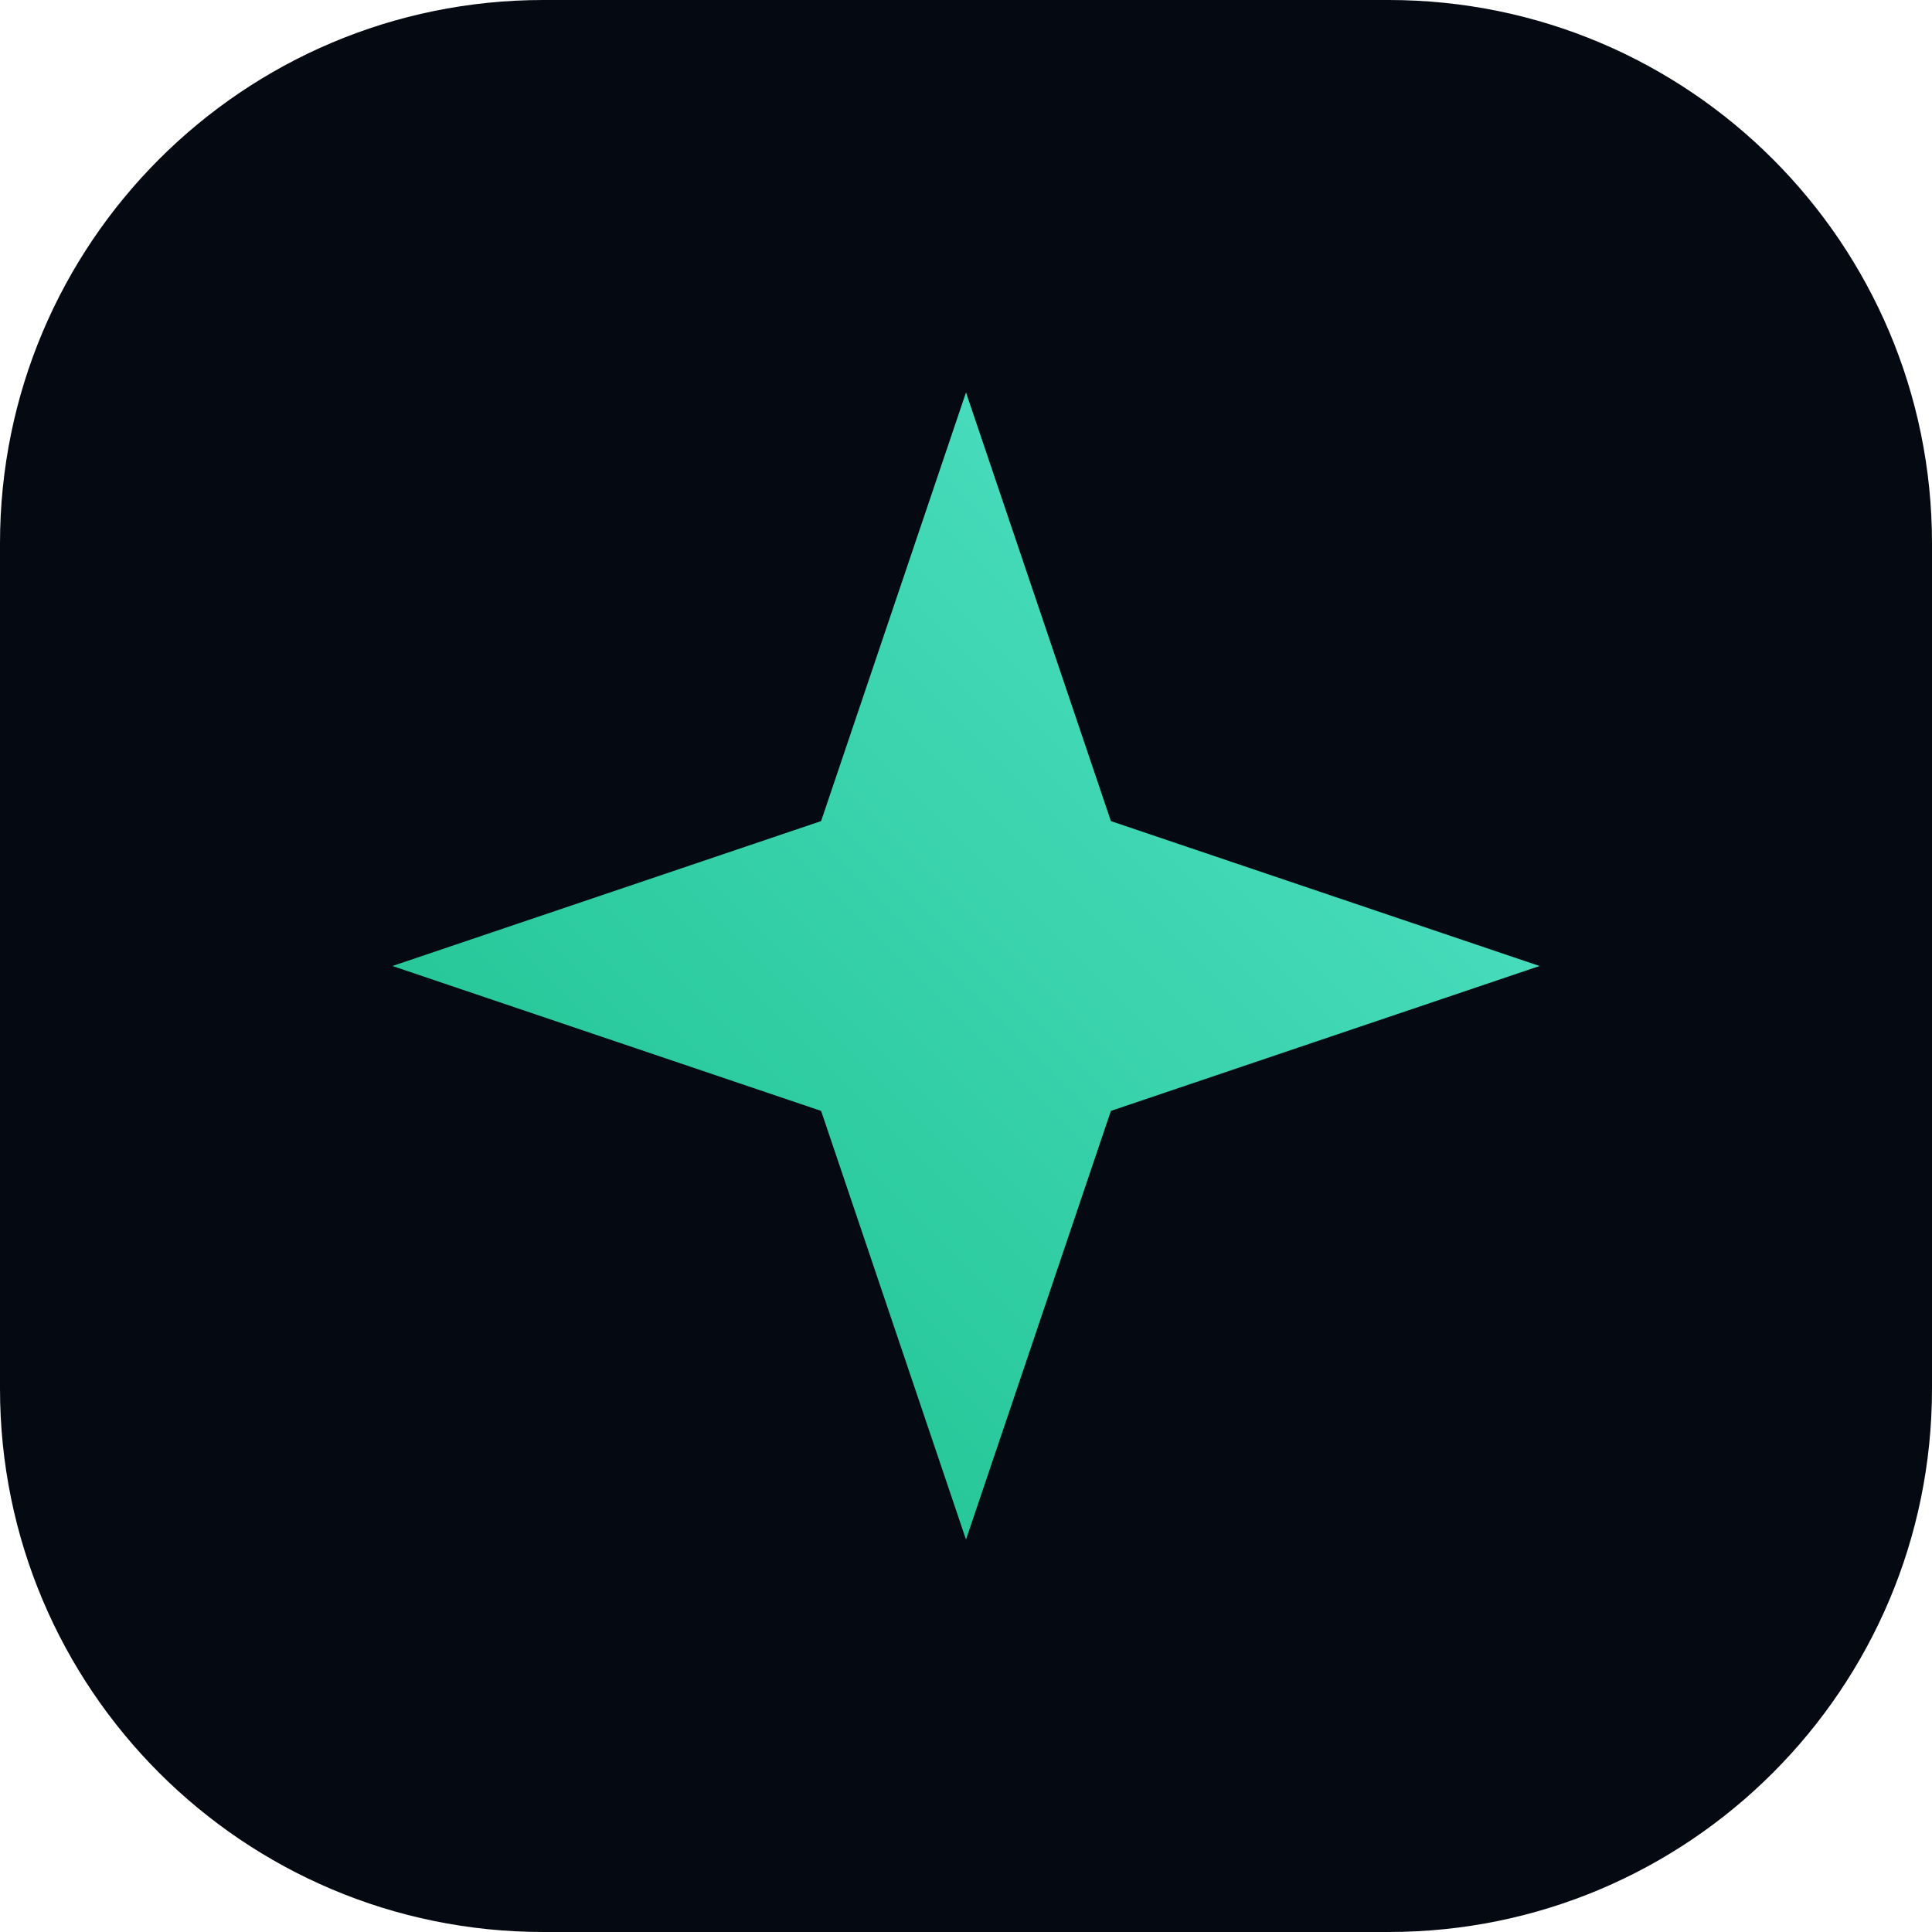
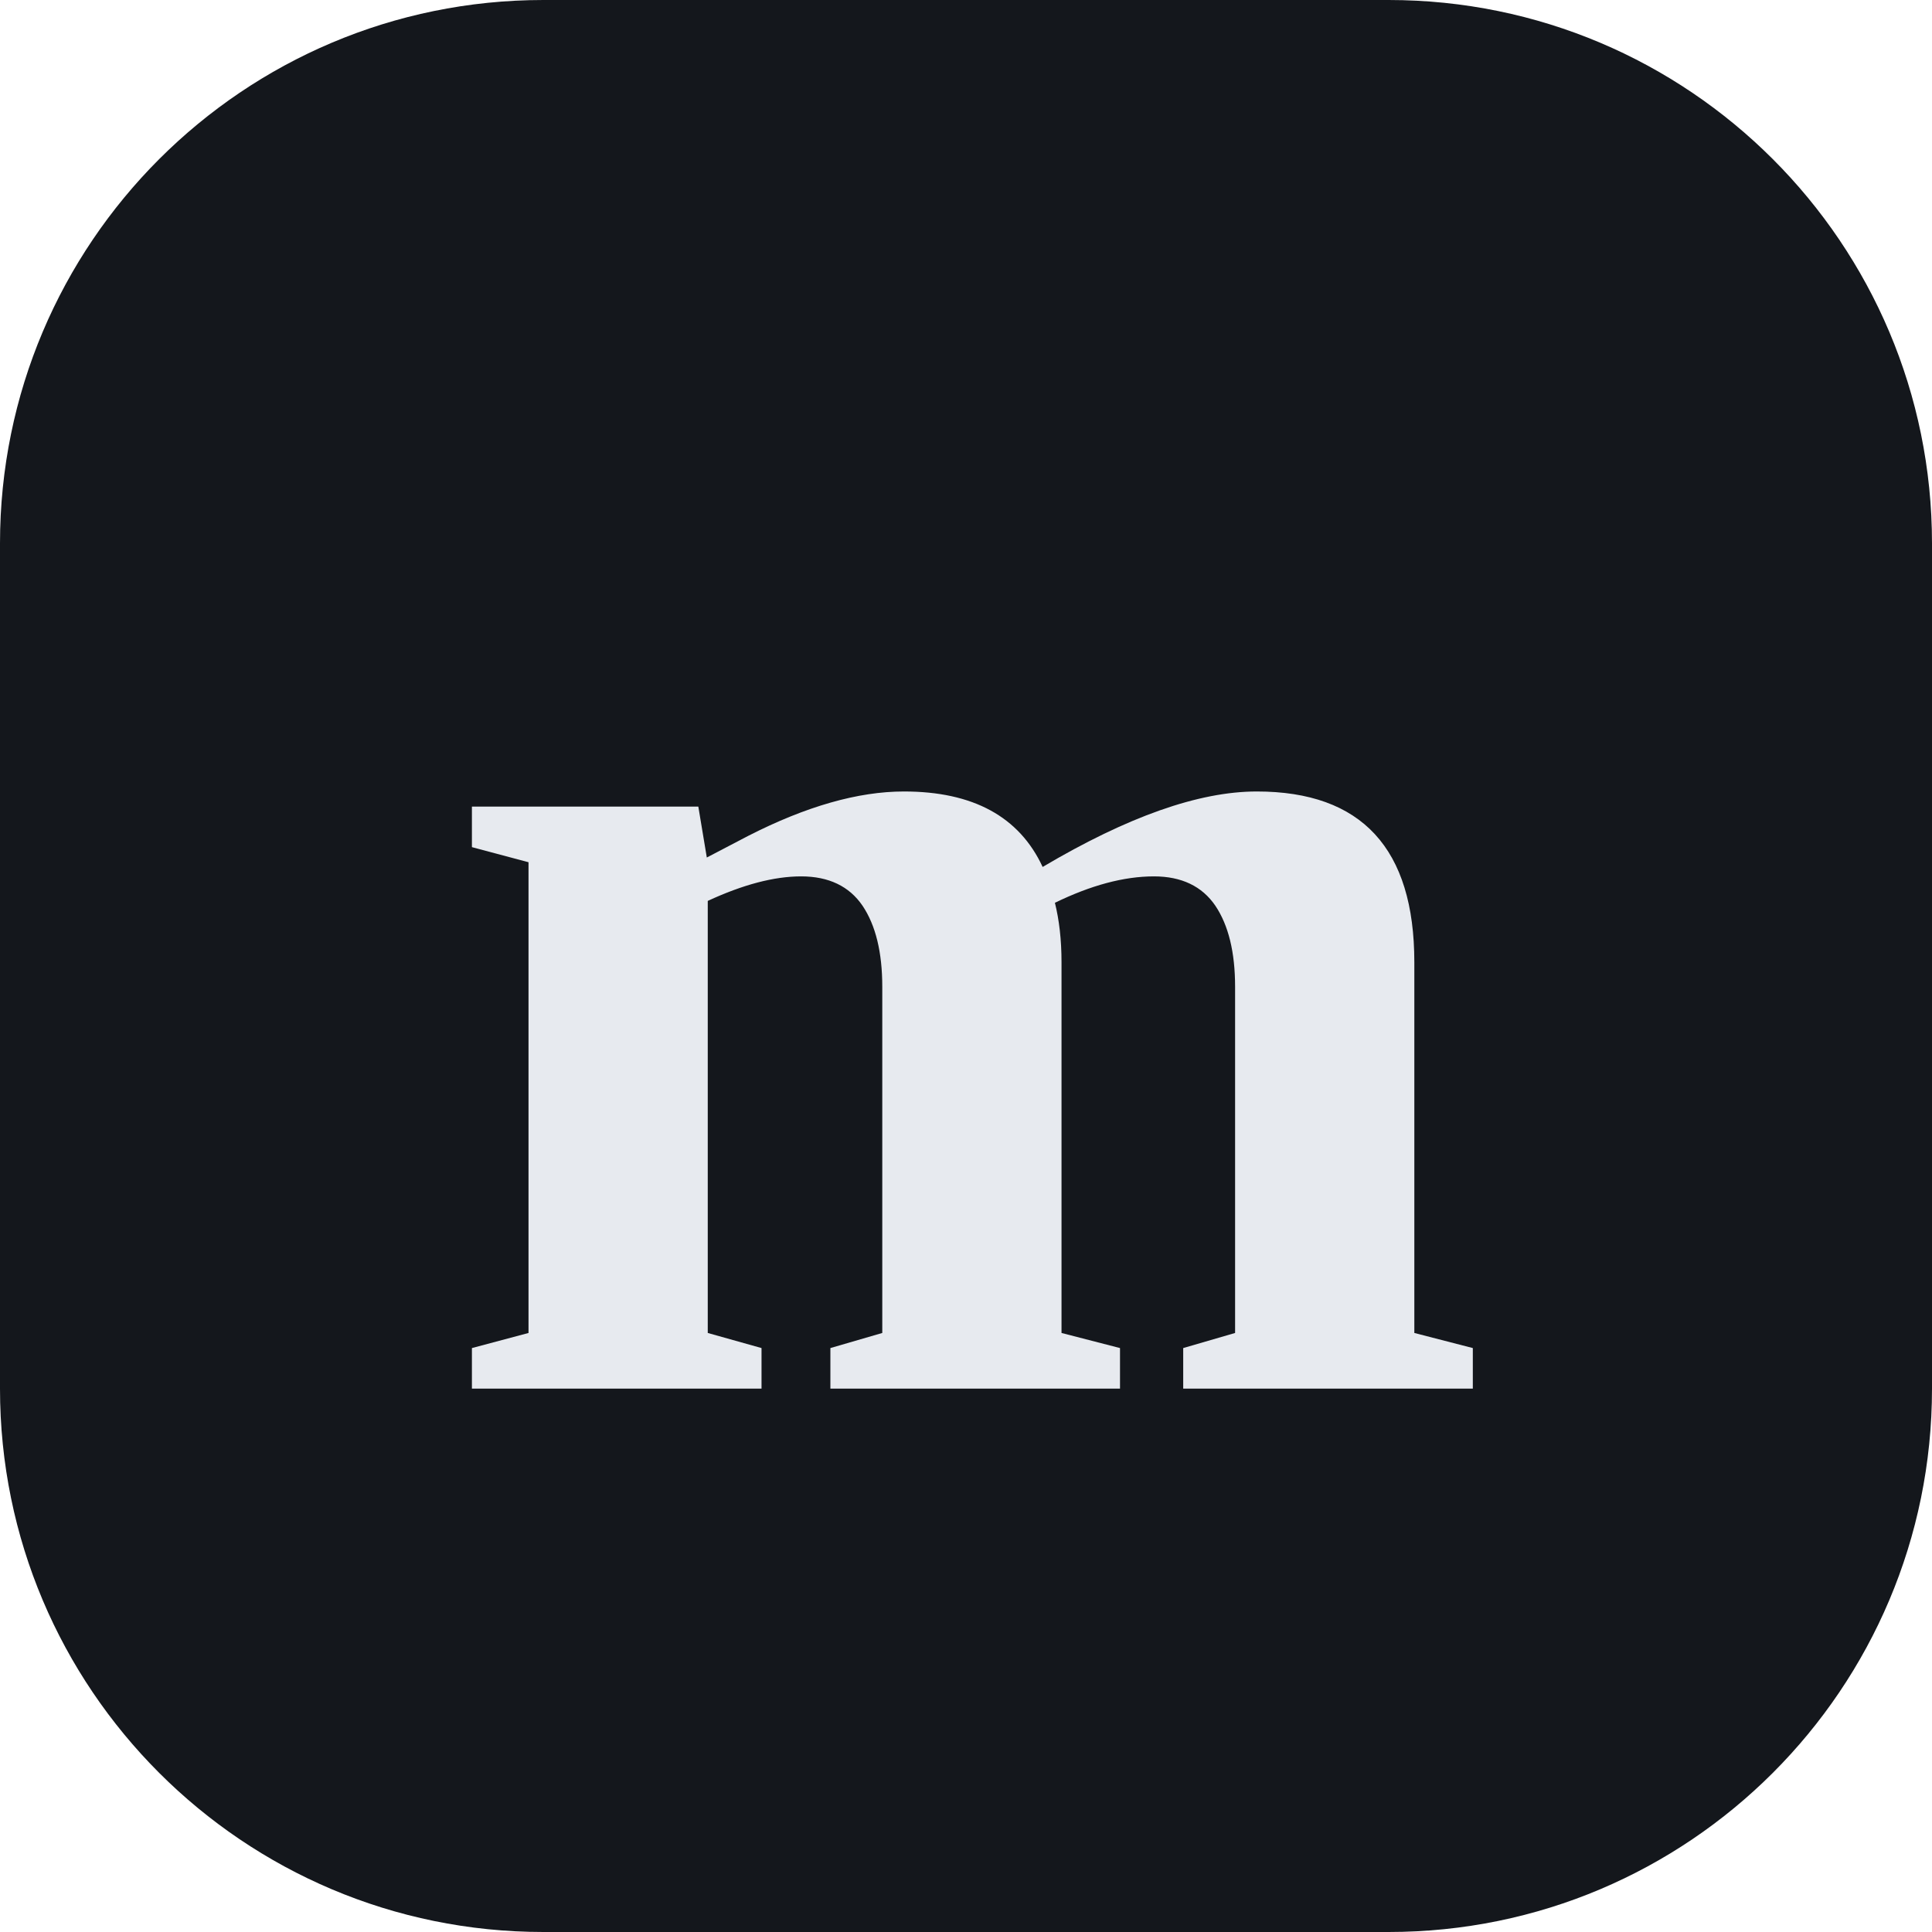
<svg xmlns="http://www.w3.org/2000/svg" width="32" height="32" viewBox="0 0 32 32" fill="none">
-   <defs>
-     <linearGradient id="spark" x1="4" y1="28" x2="28" y2="4" gradientUnits="userSpaceOnUse">
-       <stop stop-color="#10b981" />
-       <stop offset="1" stop-color="#5eead4" />
-     </linearGradient>
-   </defs>
-   <rect width="32" height="32" rx="9" fill="#050a12" />
-   <path d="M16 6.5 L18.4 13.6 L25.5 16 L18.4 18.4 L16 25.5 L13.6 18.4 L6.5 16 L13.6 13.6 Z" fill="url(#spark)" />
+   <rect width="32" height="32" rx="9" fill="#14171c" />
+   <text x="16" y="23" text-anchor="middle" font-family="Georgia, 'Times New Roman', serif" font-size="21" font-weight="700" fill="#e7eaef">m</text>
</svg>
